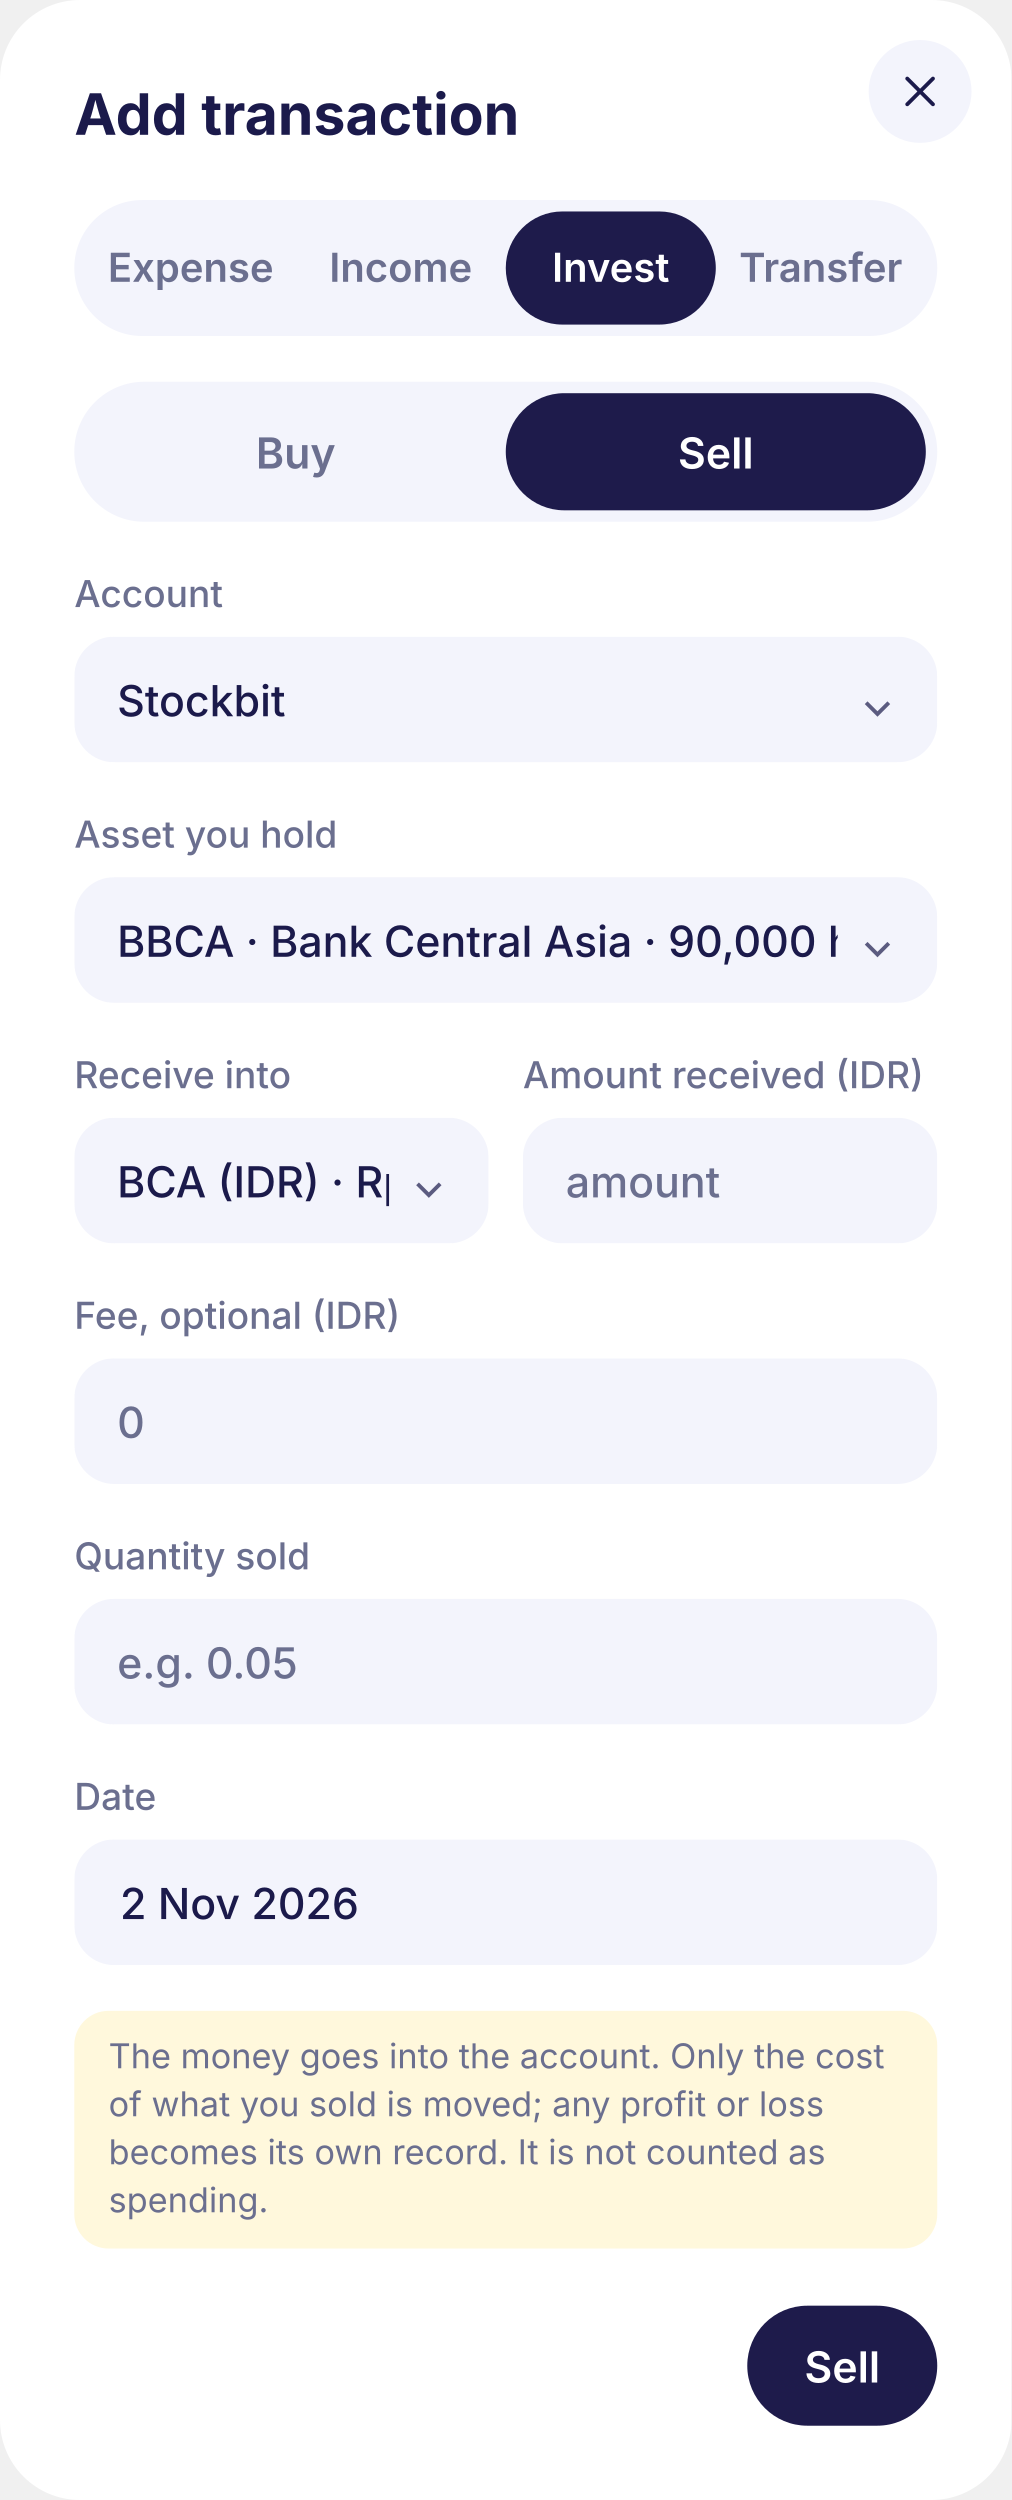
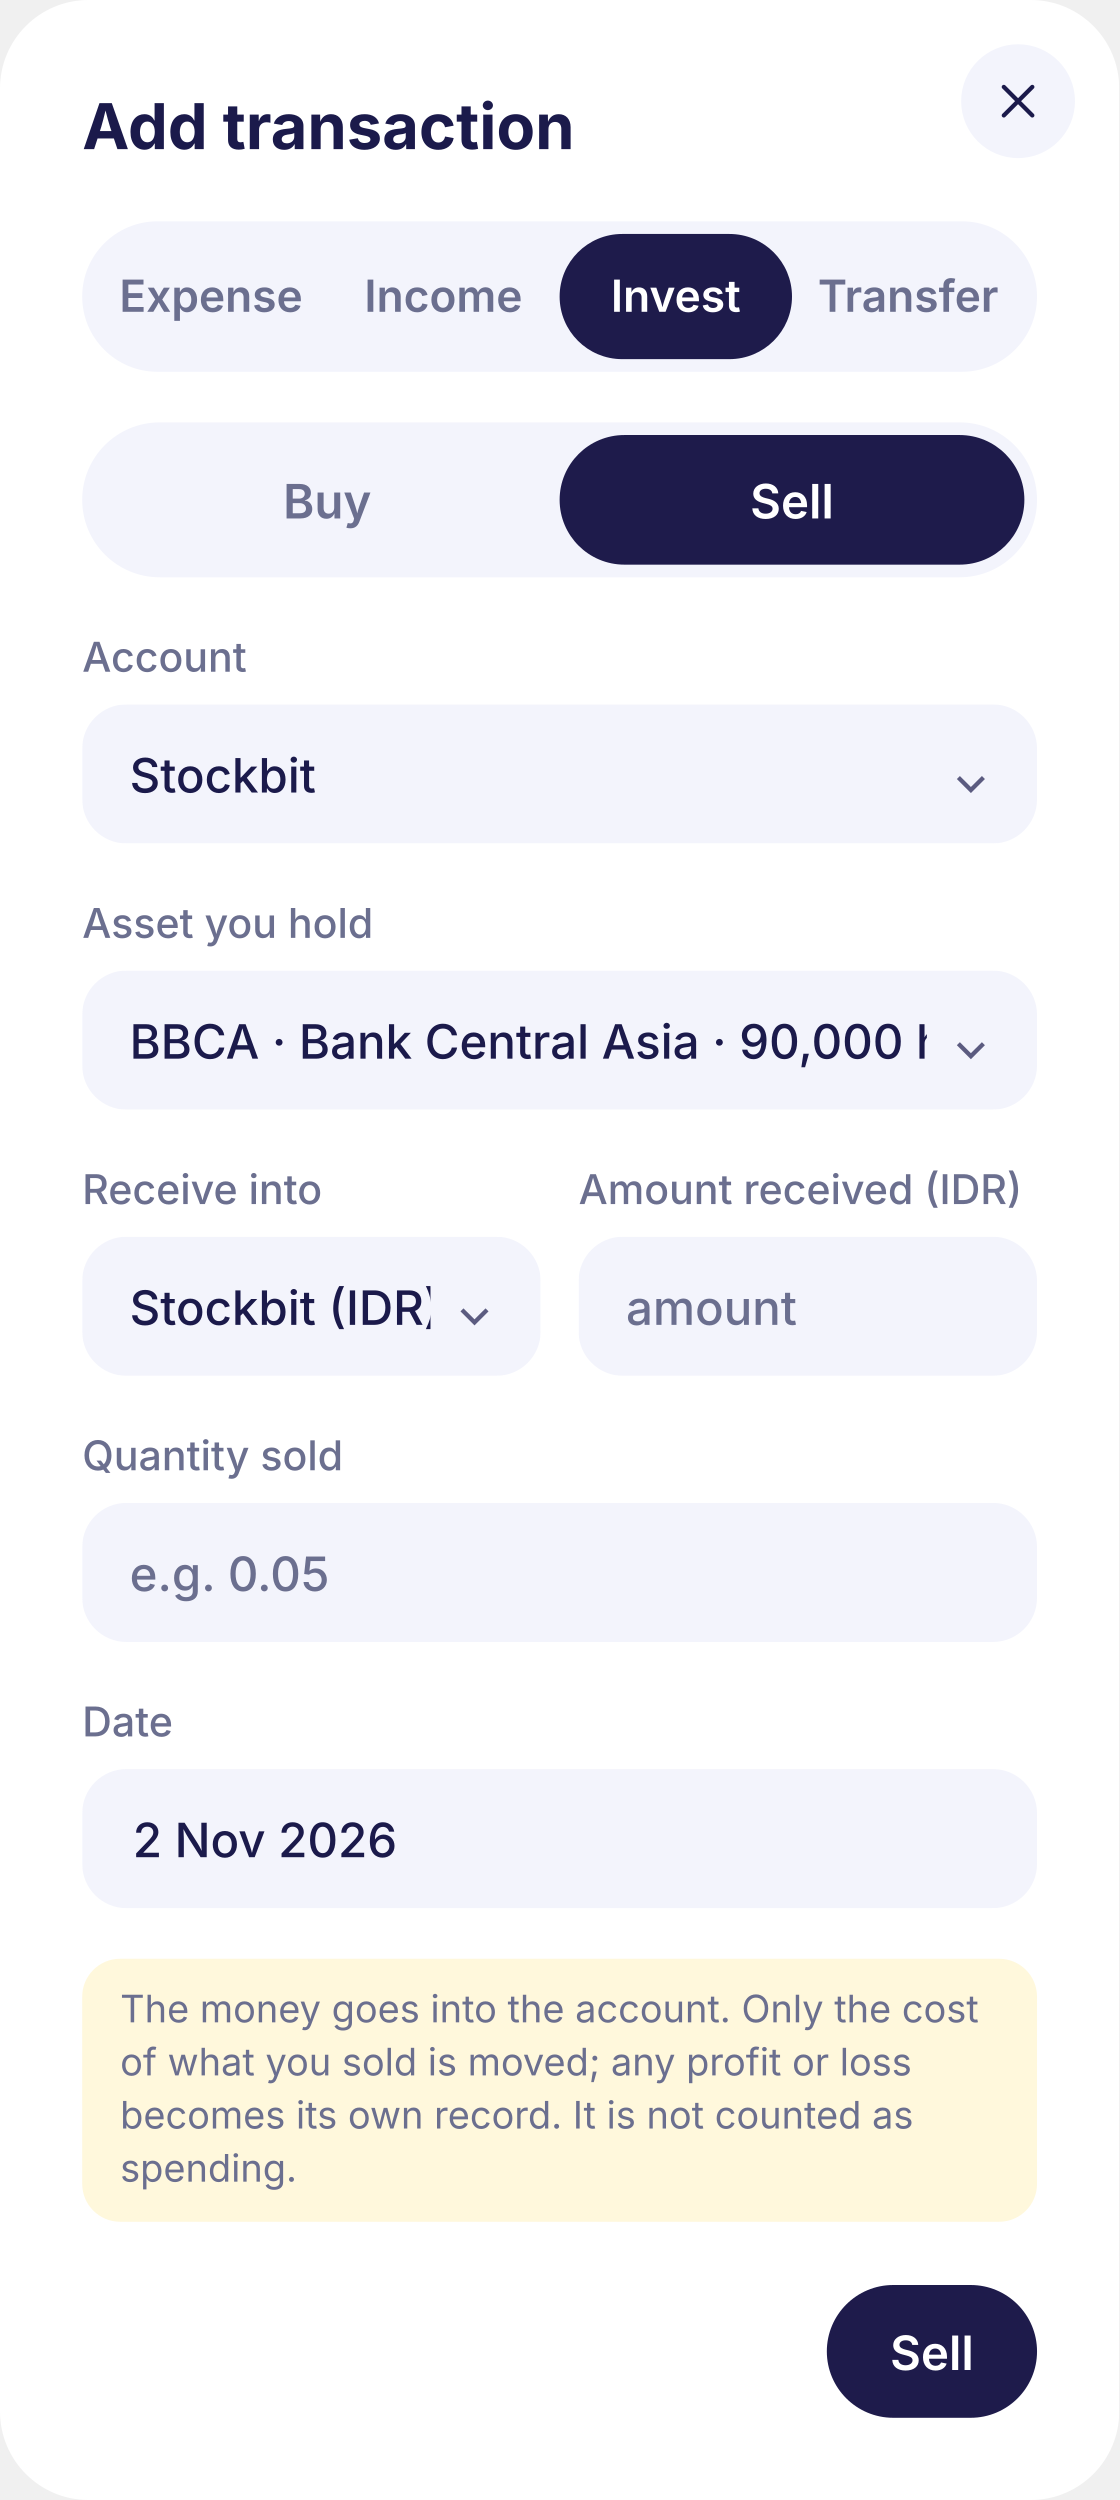
- <svg xmlns="http://www.w3.org/2000/svg" data-stacking-context="true" aria-owns="dlg" width="354" height="874.906" viewBox="18 70.047 354 874.906">
+ <svg xmlns="http://www.w3.org/2000/svg" data-stacking-context="true" aria-owns="dlg" width="354" height="790.719" viewBox="18 70.141 354 790.719">
  <style />
  <g data-stacking-layer="rootBackgroundAndBorders" />
  <g data-stacking-layer="childStackingContextsWithNegativeStackLevels" />
  <g data-stacking-layer="inFlowNonInlineNonPositionedDescendants" />
  <g data-stacking-layer="nonPositionedFloats" />
  <g data-stacking-layer="inFlowInlineLevelNonPositionedDescendants" />
  <g data-stacking-layer="childStackingContextsWithStackLevelZeroAndPositionedDescendantsWithStackLevelZero" />
  <g data-stacking-layer="childStackingContextsWithPositiveStackLevels" />
  <g data-tag="dialog" id="dlg" data-z-index="auto" data-stacking-context="true" role="dialog" mask="url(#mask-for-dlg1)" aria-owns="dlg1">
    <g data-stacking-layer="rootBackgroundAndBorders">
-       <rect width="354" height="874.906" x="18" y="70.047" fill="rgb(255, 255, 255)" rx="28" ry="28" />
+       <rect width="354" height="790.719" x="18" y="70.141" fill="rgb(255, 255, 255)" rx="28" ry="28" />
    </g>
    <mask id="mask-for-dlg1">
-       <rect width="354" height="874.906" x="18" y="70.047" fill="#ffffff" />
+       <rect width="354" height="790.719" x="18" y="70.141" fill="#ffffff" />
    </mask>
    <g data-tag="div" id="dlg1" class="dlg" data-z-index="auto" data-stacking-context="true" tabindex="-1" aria-owns="dlg-x1 h21 form1">
      <g data-stacking-layer="childStackingContextsWithPositiveStackLevels">
        <g data-tag="button" id="dlg-x1" class="dlg-x" data-z-index="2" data-stacking-context="true" role="button" aria-labelledby="" aria-label="Close" aria-owns="svg1">
          <g data-stacking-layer="rootBackgroundAndBorders">
-             <rect width="36" height="36" x="322" y="84.047" fill="rgb(243, 244, 252)" rx="18" ry="18" />
+             <rect width="36" height="36" x="322" y="84.141" fill="rgb(243, 244, 252)" rx="18" ry="18" />
          </g>
          <g data-tag="svg" id="svg1" data-z-index="auto" data-stacking-context="true" aria-hidden="true" mask="url(#mask-for-svg11)">
            <g data-stacking-layer="rootBackgroundAndBorders" />
            <g data-stacking-layer="childStackingContextsWithNegativeStackLevels" />
            <g data-stacking-layer="inFlowNonInlineNonPositionedDescendants" />
            <g data-stacking-layer="nonPositionedFloats" />
            <g data-stacking-layer="inFlowInlineLevelNonPositionedDescendants" />
            <g data-stacking-layer="childStackingContextsWithStackLevelZeroAndPositionedDescendantsWithStackLevelZero" />
            <g data-stacking-layer="childStackingContextsWithPositiveStackLevels" />
            <mask id="mask-for-svg11">
-               <rect width="18" height="18" x="331" y="93.047" fill="#ffffff" />
-             </mask>
-             <g class="svg-content" data-view-box="0 0 24 24" data-width="" data-height="" transform="matrix(0.75 0 0 0.75 331 93.0469)">
+               <rect width="18" height="18" x="331" y="93.141" fill="#ffffff" />
+             </mask>
+             <g class="svg-content" data-view-box="0 0 24 24" data-width="" data-height="" transform="matrix(0.75 0 0 0.75 331 93.1406)">
              <path d="M6 6l12 12M18 6L6 18" color="rgb(27, 26, 75)" fill="none" stroke="rgb(27, 26, 75)" stroke-linecap="round" stroke-linejoin="round" stroke-width="1.8px" />
            </g>
          </g>
        </g>
      </g>
      <g data-tag="h2" id="h21" data-z-index="auto" data-stacking-context="true" role="heading" aria-level="2">
        <text color="rgb(27, 26, 75)" dominant-baseline="text-after-edge" font-family="Inter, ui-sans-serif, system-ui, -apple-system, &quot;Segoe UI&quot;, Roboto, sans-serif" font-size="20px" font-size-adjust="none" font-stretch="100%" font-style="normal" font-variant="normal" font-weight="700" direction="ltr" letter-spacing="normal" text-decoration="none" text-anchor="start" text-rendering="auto" unicode-bidi="isolate" word-spacing="0px" writing-mode="horizontal-tb" user-select="text" fill="rgb(27, 26, 75)">
-           <tspan xml:space="preserve" x="44" y="122.047" textLength="155.734" lengthAdjust="spacingAndGlyphs">Add transaction</tspan>
+           <tspan xml:space="preserve" x="44" y="122.141" textLength="155.734" lengthAdjust="spacingAndGlyphs">Add transaction</tspan>
        </text>
      </g>
      <g data-tag="form" id="form1" data-z-index="auto" data-stacking-context="true" role="form" aria-owns="seg1 seg2 field1 field2 two1 field5 field6 field7 hint1 actions1">
        <g data-tag="div" id="seg1" class="seg seg4" data-z-index="auto" data-stacking-context="true" aria-owns="label1 label3 label5 label7">
          <g data-stacking-layer="rootBackgroundAndBorders">
-             <rect width="302" height="47.594" x="44" y="140.047" fill="rgb(243, 244, 252)" rx="23.797" ry="23.797" />
+             <rect width="302" height="47.594" x="44" y="140.141" fill="rgb(243, 244, 252)" rx="23.797" ry="23.797" />
          </g>
          <g data-tag="label" id="label1" data-z-index="auto" data-stacking-context="true" aria-owns="input1">
            <g data-tag="input" id="input1" data-z-index="auto" data-stacking-context="true" role="radio" aria-labelledby="label2" />
            <text color="rgb(107, 111, 143)" dominant-baseline="text-after-edge" font-family="Inter, ui-sans-serif, system-ui, -apple-system, &quot;Segoe UI&quot;, Roboto, sans-serif" font-size="14px" font-size-adjust="none" font-stretch="100%" font-style="normal" font-variant="normal" font-weight="600" direction="ltr" letter-spacing="normal" text-decoration="none" text-anchor="start" text-rendering="auto" unicode-bidi="normal" word-spacing="0px" writing-mode="horizontal-tb" user-select="text" fill="rgb(107, 111, 143)">
-               <tspan xml:space="preserve" x="55.75" y="172.047" textLength="58" lengthAdjust="spacingAndGlyphs">Expense</tspan>
+               <tspan xml:space="preserve" x="55.75" y="172.141" textLength="58" lengthAdjust="spacingAndGlyphs">Expense</tspan>
            </text>
          </g>
          <g data-tag="label" id="label3" data-z-index="auto" data-stacking-context="true" aria-owns="input2">
            <g data-tag="input" id="input2" data-z-index="auto" data-stacking-context="true" role="radio" aria-labelledby="label4" />
            <text color="rgb(107, 111, 143)" dominant-baseline="text-after-edge" font-family="Inter, ui-sans-serif, system-ui, -apple-system, &quot;Segoe UI&quot;, Roboto, sans-serif" font-size="14px" font-size-adjust="none" font-stretch="100%" font-style="normal" font-variant="normal" font-weight="600" direction="ltr" letter-spacing="normal" text-decoration="none" text-anchor="start" text-rendering="auto" unicode-bidi="normal" word-spacing="0px" writing-mode="horizontal-tb" user-select="text" fill="rgb(107, 111, 143)">
-               <tspan xml:space="preserve" x="133.234" y="172.047" textLength="50.016" lengthAdjust="spacingAndGlyphs">Income</tspan>
+               <tspan xml:space="preserve" x="133.234" y="172.141" textLength="50.016" lengthAdjust="spacingAndGlyphs">Income</tspan>
            </text>
          </g>
          <g data-tag="label" id="label5" data-z-index="auto" data-stacking-context="true" aria-owns="input3">
            <g data-stacking-layer="rootBackgroundAndBorders">
-               <rect width="73.5" height="39.594" x="195" y="144.047" fill="rgb(30, 27, 75)" rx="19.797" ry="19.797" />
+               <rect width="73.5" height="39.594" x="195" y="144.141" fill="rgb(30, 27, 75)" rx="19.797" ry="19.797" />
            </g>
            <g data-tag="input" id="input3" data-z-index="auto" data-stacking-context="true" role="radio" aria-labelledby="label6" />
            <text color="rgb(255, 255, 255)" dominant-baseline="text-after-edge" font-family="Inter, ui-sans-serif, system-ui, -apple-system, &quot;Segoe UI&quot;, Roboto, sans-serif" font-size="14px" font-size-adjust="none" font-stretch="100%" font-style="normal" font-variant="normal" font-weight="600" direction="ltr" letter-spacing="normal" text-decoration="none" text-anchor="start" text-rendering="auto" unicode-bidi="normal" word-spacing="0px" writing-mode="horizontal-tb" user-select="text" fill="rgb(255, 255, 255)">
-               <tspan xml:space="preserve" x="211.203" y="172.047" textLength="41.078" lengthAdjust="spacingAndGlyphs">Invest</tspan>
+               <tspan xml:space="preserve" x="211.203" y="172.141" textLength="41.078" lengthAdjust="spacingAndGlyphs">Invest</tspan>
            </text>
          </g>
          <g data-tag="label" id="label7" data-z-index="auto" data-stacking-context="true" aria-owns="input4">
            <g data-tag="input" id="input4" data-z-index="auto" data-stacking-context="true" role="radio" aria-labelledby="label8" />
            <text color="rgb(107, 111, 143)" dominant-baseline="text-after-edge" font-family="Inter, ui-sans-serif, system-ui, -apple-system, &quot;Segoe UI&quot;, Roboto, sans-serif" font-size="14px" font-size-adjust="none" font-stretch="100%" font-style="normal" font-variant="normal" font-weight="600" direction="ltr" letter-spacing="normal" text-decoration="none" text-anchor="start" text-rendering="auto" unicode-bidi="normal" word-spacing="0px" writing-mode="horizontal-tb" user-select="text" fill="rgb(107, 111, 143)">
-               <tspan xml:space="preserve" x="276.688" y="172.047" textLength="57.125" lengthAdjust="spacingAndGlyphs">Transfer</tspan>
+               <tspan xml:space="preserve" x="276.688" y="172.141" textLength="57.125" lengthAdjust="spacingAndGlyphs">Transfer</tspan>
            </text>
          </g>
        </g>
        <g data-tag="div" id="seg2" class="seg" data-z-index="auto" data-stacking-context="true" aria-owns="label9 label11">
          <g data-stacking-layer="rootBackgroundAndBorders">
-             <rect width="302" height="49" x="44" y="203.641" fill="rgb(243, 244, 252)" rx="24.5" ry="24.5" />
+             <rect width="302" height="49" x="44" y="203.734" fill="rgb(243, 244, 252)" rx="24.5" ry="24.5" />
          </g>
          <g data-tag="label" id="label9" data-z-index="auto" data-stacking-context="true" aria-owns="input5">
            <g data-tag="input" id="input5" data-z-index="auto" data-stacking-context="true" role="radio" aria-labelledby="label10" />
            <text color="rgb(107, 111, 143)" dominant-baseline="text-after-edge" font-family="Inter, ui-sans-serif, system-ui, -apple-system, &quot;Segoe UI&quot;, Roboto, sans-serif" font-size="15px" font-size-adjust="none" font-stretch="100%" font-style="normal" font-variant="normal" font-weight="600" direction="ltr" letter-spacing="normal" text-decoration="none" text-anchor="start" text-rendering="auto" unicode-bidi="normal" word-spacing="0px" writing-mode="horizontal-tb" user-select="text" fill="rgb(107, 111, 143)">
-               <tspan xml:space="preserve" x="107.547" y="237.641" textLength="27.906" lengthAdjust="spacingAndGlyphs">Buy</tspan>
+               <tspan xml:space="preserve" x="107.547" y="237.734" textLength="27.906" lengthAdjust="spacingAndGlyphs">Buy</tspan>
            </text>
          </g>
          <g data-tag="label" id="label11" data-z-index="auto" data-stacking-context="true" aria-owns="input6">
            <g data-stacking-layer="rootBackgroundAndBorders">
-               <rect width="147" height="41" x="195" y="207.641" fill="rgb(30, 27, 75)" rx="20.5" ry="20.5" />
+               <rect width="147" height="41" x="195" y="207.734" fill="rgb(30, 27, 75)" rx="20.5" ry="20.5" />
            </g>
            <g data-tag="input" id="input6" data-z-index="auto" data-stacking-context="true" role="radio" aria-labelledby="label12" />
            <text color="rgb(255, 255, 255)" dominant-baseline="text-after-edge" font-family="Inter, ui-sans-serif, system-ui, -apple-system, &quot;Segoe UI&quot;, Roboto, sans-serif" font-size="15px" font-size-adjust="none" font-stretch="100%" font-style="normal" font-variant="normal" font-weight="600" direction="ltr" letter-spacing="normal" text-decoration="none" text-anchor="start" text-rendering="auto" unicode-bidi="normal" word-spacing="0px" writing-mode="horizontal-tb" user-select="text" fill="rgb(255, 255, 255)">
-               <tspan xml:space="preserve" x="255.25" y="237.641" textLength="26.484" lengthAdjust="spacingAndGlyphs">Sell</tspan>
+               <tspan xml:space="preserve" x="255.25" y="237.734" textLength="26.484" lengthAdjust="spacingAndGlyphs">Sell</tspan>
            </text>
          </g>
        </g>
        <g data-tag="label" id="field1" class="field" data-z-index="auto" data-stacking-context="true" aria-owns="div1 select1">
          <text color="rgb(107, 111, 143)" dominant-baseline="text-after-edge" font-family="Inter, ui-sans-serif, system-ui, -apple-system, &quot;Segoe UI&quot;, Roboto, sans-serif" font-size="13px" font-size-adjust="none" font-stretch="100%" font-style="normal" font-variant="normal" font-weight="500" direction="ltr" letter-spacing="normal" text-decoration="none" text-anchor="start" text-rendering="auto" unicode-bidi="normal" word-spacing="0px" writing-mode="horizontal-tb" user-select="text" fill="rgb(107, 111, 143)">
-             <tspan xml:space="preserve" x="44" y="285.641" textLength="52.047" lengthAdjust="spacingAndGlyphs">Account</tspan>
+             <tspan xml:space="preserve" x="44" y="285.734" textLength="52.047" lengthAdjust="spacingAndGlyphs">Account</tspan>
          </text>
          <g data-tag="div" id="div1" data-z-index="auto" data-stacking-context="true" mask="url(#mask-for-div11)" aria-owns="span1 span2">
            <g data-stacking-layer="rootBackgroundAndBorders">
-               <rect width="302" height="44" x="44" y="292.828" fill="rgb(243, 244, 252)" rx="14" ry="14" />
+               <rect width="302" height="44" x="44" y="292.922" fill="rgb(243, 244, 252)" rx="14" ry="14" />
            </g>
            <mask id="mask-for-div11">
-               <rect width="302" height="44" x="44" y="292.828" fill="#ffffff" />
+               <rect width="302" height="44" x="44" y="292.922" fill="#ffffff" />
            </mask>
            <g data-tag="span" id="span1" data-z-index="auto" data-stacking-context="true" mask="url(#mask-for-span11)">
              <mask id="mask-for-span11">
-                 <rect width="58.922" height="19" x="59" y="305.328" fill="#ffffff" />
+                 <rect width="58.922" height="19" x="59" y="305.422" fill="#ffffff" />
              </mask>
              <text color="rgb(27, 26, 75)" dominant-baseline="text-after-edge" font-family="Inter, ui-sans-serif, system-ui, -apple-system, &quot;Segoe UI&quot;, Roboto, sans-serif" font-size="15px" font-size-adjust="none" font-stretch="100%" font-style="normal" font-variant="normal" font-weight="500" direction="ltr" letter-spacing="normal" text-decoration="none" text-anchor="start" text-rendering="auto" unicode-bidi="normal" word-spacing="0px" writing-mode="horizontal-tb" user-select="auto" fill="rgb(27, 26, 75)">
-                 <tspan xml:space="preserve" x="59" y="324.328" textLength="58.922" lengthAdjust="spacingAndGlyphs">Stockbit</tspan>
+                 <tspan xml:space="preserve" x="59" y="324.422" textLength="58.922" lengthAdjust="spacingAndGlyphs">Stockbit</tspan>
              </text>
            </g>
            <g data-tag="span" id="span2" data-z-index="auto" data-stacking-context="true" opacity="0.7">
              <text color="rgb(27, 26, 75)" dominant-baseline="text-after-edge" font-family="Inter, ui-sans-serif, system-ui, -apple-system, &quot;Segoe UI&quot;, Roboto, sans-serif" font-size="15px" font-size-adjust="none" font-stretch="100%" font-style="normal" font-variant="normal" font-weight="500" direction="ltr" letter-spacing="normal" text-decoration="none" text-anchor="start" text-rendering="auto" unicode-bidi="normal" word-spacing="0px" writing-mode="horizontal-tb" user-select="auto" fill="rgb(27, 26, 75)">
-                 <tspan xml:space="preserve" x="319.156" y="324.328" textLength="11.844" lengthAdjust="spacingAndGlyphs">⌄</tspan>
+                 <tspan xml:space="preserve" x="319.156" y="324.422" textLength="11.844" lengthAdjust="spacingAndGlyphs">⌄</tspan>
              </text>
            </g>
          </g>
          <g data-tag="select" id="select1" data-z-index="auto" data-stacking-context="true" role="combobox" aria-labelledby="label13" mask="url(#mask-for-select11)" aria-owns="option1 option2">
            <mask id="mask-for-select11">
              <rect width="0" height="0" x="0" y="0" fill="#ffffff" />
            </mask>
            <g data-tag="option" id="option1" data-z-index="auto" data-stacking-context="true" role="option" />
            <g data-tag="option" id="option2" data-z-index="auto" data-stacking-context="true" role="option" />
          </g>
        </g>
        <g data-tag="label" id="field2" class="field" data-z-index="auto" data-stacking-context="true" aria-owns="div2 select2">
          <text color="rgb(107, 111, 143)" dominant-baseline="text-after-edge" font-family="Inter, ui-sans-serif, system-ui, -apple-system, &quot;Segoe UI&quot;, Roboto, sans-serif" font-size="13px" font-size-adjust="none" font-stretch="100%" font-style="normal" font-variant="normal" font-weight="500" direction="ltr" letter-spacing="normal" text-decoration="none" text-anchor="start" text-rendering="auto" unicode-bidi="normal" word-spacing="0px" writing-mode="horizontal-tb" user-select="text" fill="rgb(107, 111, 143)">
-             <tspan xml:space="preserve" x="44" y="369.828" textLength="92.062" lengthAdjust="spacingAndGlyphs">Asset you hold</tspan>
+             <tspan xml:space="preserve" x="44" y="369.922" textLength="92.062" lengthAdjust="spacingAndGlyphs">Asset you hold</tspan>
          </text>
          <g data-tag="div" id="div2" data-z-index="auto" data-stacking-context="true" mask="url(#mask-for-div21)" aria-owns="span3 span4">
            <g data-stacking-layer="rootBackgroundAndBorders">
-               <rect width="302" height="44" x="44" y="377.016" fill="rgb(243, 244, 252)" rx="14" ry="14" />
+               <rect width="302" height="44" x="44" y="377.109" fill="rgb(243, 244, 252)" rx="14" ry="14" />
            </g>
            <mask id="mask-for-div21">
-               <rect width="302" height="44" x="44" y="377.016" fill="#ffffff" />
+               <rect width="302" height="44" x="44" y="377.109" fill="#ffffff" />
            </mask>
            <g data-tag="span" id="span3" data-z-index="auto" data-stacking-context="true" mask="url(#mask-for-span31)">
              <mask id="mask-for-span31">
-                 <rect width="252.156" height="19" x="59" y="389.516" fill="#ffffff" />
+                 <rect width="252.156" height="19" x="59" y="389.609" fill="#ffffff" />
              </mask>
              <text color="rgb(27, 26, 75)" dominant-baseline="text-after-edge" font-family="Inter, ui-sans-serif, system-ui, -apple-system, &quot;Segoe UI&quot;, Roboto, sans-serif" font-size="15px" font-size-adjust="none" font-stretch="100%" font-style="normal" font-variant="normal" font-weight="500" direction="ltr" letter-spacing="normal" text-decoration="none" text-anchor="start" text-rendering="auto" unicode-bidi="normal" word-spacing="0px" writing-mode="horizontal-tb" user-select="auto" fill="rgb(27, 26, 75)">
-                 <tspan xml:space="preserve" x="59" y="408.516" textLength="279.609" lengthAdjust="spacingAndGlyphs">BBCA · Bank Central Asia · 90,000 held</tspan>
+                 <tspan xml:space="preserve" x="59" y="408.609" textLength="279.609" lengthAdjust="spacingAndGlyphs">BBCA · Bank Central Asia · 90,000 held</tspan>
              </text>
            </g>
            <g data-tag="span" id="span4" data-z-index="auto" data-stacking-context="true" opacity="0.7">
              <text color="rgb(27, 26, 75)" dominant-baseline="text-after-edge" font-family="Inter, ui-sans-serif, system-ui, -apple-system, &quot;Segoe UI&quot;, Roboto, sans-serif" font-size="15px" font-size-adjust="none" font-stretch="100%" font-style="normal" font-variant="normal" font-weight="500" direction="ltr" letter-spacing="normal" text-decoration="none" text-anchor="start" text-rendering="auto" unicode-bidi="normal" word-spacing="0px" writing-mode="horizontal-tb" user-select="auto" fill="rgb(27, 26, 75)">
-                 <tspan xml:space="preserve" x="319.156" y="408.516" textLength="11.844" lengthAdjust="spacingAndGlyphs">⌄</tspan>
+                 <tspan xml:space="preserve" x="319.156" y="408.609" textLength="11.844" lengthAdjust="spacingAndGlyphs">⌄</tspan>
              </text>
            </g>
          </g>
          <g data-tag="select" id="select2" data-z-index="auto" data-stacking-context="true" role="combobox" aria-labelledby="label14" mask="url(#mask-for-select21)" aria-owns="option3 option4 option5 option6">
            <mask id="mask-for-select21">
              <rect width="0" height="0" x="0" y="0" fill="#ffffff" />
            </mask>
            <g data-tag="option" id="option3" data-z-index="auto" data-stacking-context="true" role="option" />
            <g data-tag="option" id="option4" data-z-index="auto" data-stacking-context="true" role="option" />
            <g data-tag="option" id="option5" data-z-index="auto" data-stacking-context="true" role="option" />
            <g data-tag="option" id="option6" data-z-index="auto" data-stacking-context="true" role="option" />
          </g>
        </g>
        <g data-tag="div" id="two1" class="two" data-z-index="auto" data-stacking-context="true" aria-owns="field3 field4">
          <g data-tag="label" id="field3" class="field" data-z-index="auto" data-stacking-context="true" aria-owns="div3 select3">
            <text color="rgb(107, 111, 143)" dominant-baseline="text-after-edge" font-family="Inter, ui-sans-serif, system-ui, -apple-system, &quot;Segoe UI&quot;, Roboto, sans-serif" font-size="13px" font-size-adjust="none" font-stretch="100%" font-style="normal" font-variant="normal" font-weight="500" direction="ltr" letter-spacing="normal" text-decoration="none" text-anchor="start" text-rendering="auto" unicode-bidi="normal" word-spacing="0px" writing-mode="horizontal-tb" user-select="text" fill="rgb(107, 111, 143)">
-               <tspan xml:space="preserve" x="44" y="454.016" textLength="75.875" lengthAdjust="spacingAndGlyphs">Receive into</tspan>
+               <tspan xml:space="preserve" x="44" y="454.109" textLength="75.875" lengthAdjust="spacingAndGlyphs">Receive into</tspan>
            </text>
            <g data-tag="div" id="div3" data-z-index="auto" data-stacking-context="true" mask="url(#mask-for-div31)" aria-owns="span5 span6">
              <g data-stacking-layer="rootBackgroundAndBorders">
-                 <rect width="145" height="44" x="44" y="461.203" fill="rgb(243, 244, 252)" rx="14" ry="14" />
+                 <rect width="145" height="44" x="44" y="461.297" fill="rgb(243, 244, 252)" rx="14" ry="14" />
              </g>
              <mask id="mask-for-div31">
-                 <rect width="145" height="44" x="44" y="461.203" fill="#ffffff" />
+                 <rect width="145" height="44" x="44" y="461.297" fill="#ffffff" />
              </mask>
              <g data-tag="span" id="span5" data-z-index="auto" data-stacking-context="true" mask="url(#mask-for-span51)">
                <mask id="mask-for-span51">
-                   <rect width="95.156" height="19" x="59" y="473.703" fill="#ffffff" />
+                   <rect width="95.156" height="19" x="59" y="473.797" fill="#ffffff" />
                </mask>
                <text color="rgb(27, 26, 75)" dominant-baseline="text-after-edge" font-family="Inter, ui-sans-serif, system-ui, -apple-system, &quot;Segoe UI&quot;, Roboto, sans-serif" font-size="15px" font-size-adjust="none" font-stretch="100%" font-style="normal" font-variant="normal" font-weight="500" direction="ltr" letter-spacing="normal" text-decoration="none" text-anchor="start" text-rendering="auto" unicode-bidi="normal" word-spacing="0px" writing-mode="horizontal-tb" user-select="auto" fill="rgb(27, 26, 75)">
-                   <tspan xml:space="preserve" x="59" y="492.703" textLength="199.156" lengthAdjust="spacingAndGlyphs">BCA (IDR) · Rp 742.000.000</tspan>
+                   <tspan xml:space="preserve" x="59" y="492.797" textLength="201.922" lengthAdjust="spacingAndGlyphs">Stockbit (IDR) · 150.000.000</tspan>
                </text>
              </g>
              <g data-tag="span" id="span6" data-z-index="auto" data-stacking-context="true" opacity="0.7">
                <text color="rgb(27, 26, 75)" dominant-baseline="text-after-edge" font-family="Inter, ui-sans-serif, system-ui, -apple-system, &quot;Segoe UI&quot;, Roboto, sans-serif" font-size="15px" font-size-adjust="none" font-stretch="100%" font-style="normal" font-variant="normal" font-weight="500" direction="ltr" letter-spacing="normal" text-decoration="none" text-anchor="start" text-rendering="auto" unicode-bidi="normal" word-spacing="0px" writing-mode="horizontal-tb" user-select="auto" fill="rgb(27, 26, 75)">
-                   <tspan xml:space="preserve" x="162.156" y="492.703" textLength="11.844" lengthAdjust="spacingAndGlyphs">⌄</tspan>
+                   <tspan xml:space="preserve" x="162.156" y="492.797" textLength="11.844" lengthAdjust="spacingAndGlyphs">⌄</tspan>
                </text>
              </g>
            </g>
-             <g data-tag="select" id="select3" data-z-index="auto" data-stacking-context="true" role="combobox" aria-labelledby="label15" mask="url(#mask-for-select31)" aria-owns="optgroup1 optgroup2 optgroup3">
+             <g data-tag="select" id="select3" data-z-index="auto" data-stacking-context="true" role="combobox" aria-labelledby="label15" mask="url(#mask-for-select31)" aria-owns="optgroup1 optgroup2">
              <mask id="mask-for-select31">
                <rect width="0" height="0" x="0" y="0" fill="#ffffff" />
              </mask>
-               <g data-tag="optgroup" id="optgroup1" data-z-index="auto" data-stacking-context="true" aria-owns="option7 option8 option9 option10 option11 option12 option13">
+               <g data-tag="optgroup" id="optgroup1" data-z-index="auto" data-stacking-context="true" aria-owns="option7">
                <g data-tag="option" id="option7" data-z-index="auto" data-stacking-context="true" role="option" />
+               </g>
+               <g data-tag="optgroup" id="optgroup2" data-z-index="auto" data-stacking-context="true" aria-owns="option8 option9">
                <g data-tag="option" id="option8" data-z-index="auto" data-stacking-context="true" role="option" />
                <g data-tag="option" id="option9" data-z-index="auto" data-stacking-context="true" role="option" />
-                 <g data-tag="option" id="option10" data-z-index="auto" data-stacking-context="true" role="option" />
-                 <g data-tag="option" id="option11" data-z-index="auto" data-stacking-context="true" role="option" />
-                 <g data-tag="option" id="option12" data-z-index="auto" data-stacking-context="true" role="option" />
-                 <g data-tag="option" id="option13" data-z-index="auto" data-stacking-context="true" role="option" />
-               </g>
-               <g data-tag="optgroup" id="optgroup2" data-z-index="auto" data-stacking-context="true" aria-owns="option14">
-                 <g data-tag="option" id="option14" data-z-index="auto" data-stacking-context="true" role="option" />
-               </g>
-               <g data-tag="optgroup" id="optgroup3" data-z-index="auto" data-stacking-context="true" aria-owns="option15 option16 option17">
-                 <g data-tag="option" id="option15" data-z-index="auto" data-stacking-context="true" role="option" />
-                 <g data-tag="option" id="option16" data-z-index="auto" data-stacking-context="true" role="option" />
-                 <g data-tag="option" id="option17" data-z-index="auto" data-stacking-context="true" role="option" />
              </g>
            </g>
          </g>
          <g data-tag="label" id="field4" class="field" data-z-index="auto" data-stacking-context="true" aria-owns="span7 div4 input7">
            <g data-tag="span" id="span7" data-z-index="auto" data-stacking-context="true">
              <text color="rgb(107, 111, 143)" dominant-baseline="text-after-edge" font-family="Inter, ui-sans-serif, system-ui, -apple-system, &quot;Segoe UI&quot;, Roboto, sans-serif" font-size="13px" font-size-adjust="none" font-stretch="100%" font-style="normal" font-variant="normal" font-weight="500" direction="ltr" letter-spacing="normal" text-decoration="none" text-anchor="start" text-rendering="auto" unicode-bidi="normal" word-spacing="0px" writing-mode="horizontal-tb" user-select="text" fill="rgb(107, 111, 143)">
-                 <tspan xml:space="preserve" x="201" y="454.016" textLength="140.281" lengthAdjust="spacingAndGlyphs">Amount received (IDR)</tspan>
+                 <tspan xml:space="preserve" x="201" y="454.109" textLength="140.281" lengthAdjust="spacingAndGlyphs">Amount received (IDR)</tspan>
              </text>
            </g>
            <g data-tag="div" id="div4" data-z-index="auto" data-stacking-context="true" mask="url(#mask-for-div41)" aria-owns="span8">
              <g data-stacking-layer="rootBackgroundAndBorders">
-                 <rect width="145" height="44" x="201" y="461.203" fill="rgb(243, 244, 252)" rx="14" ry="14" />
+                 <rect width="145" height="44" x="201" y="461.297" fill="rgb(243, 244, 252)" rx="14" ry="14" />
              </g>
              <mask id="mask-for-div41">
-                 <rect width="145" height="44" x="201" y="461.203" fill="#ffffff" />
+                 <rect width="145" height="44" x="201" y="461.297" fill="#ffffff" />
              </mask>
              <g data-tag="span" id="span8" data-z-index="auto" data-stacking-context="true" mask="url(#mask-for-span81)">
                <mask id="mask-for-span81">
-                   <rect width="54.062" height="21" x="216" y="472.703" fill="#ffffff" />
+                   <rect width="54.062" height="21" x="216" y="472.797" fill="#ffffff" />
                </mask>
                <text color="rgb(107, 111, 143)" dominant-baseline="text-after-edge" font-family="Inter, ui-sans-serif, system-ui, -apple-system, &quot;Segoe UI&quot;, Roboto, sans-serif" font-size="15px" font-size-adjust="none" font-stretch="100%" font-style="normal" font-variant="normal" font-weight="500" direction="ltr" letter-spacing="normal" text-decoration="none" text-anchor="start" text-rendering="auto" unicode-bidi="normal" word-spacing="0px" writing-mode="horizontal-tb" user-select="text" fill="rgb(107, 111, 143)">
-                   <tspan xml:space="preserve" x="216" y="492.703" textLength="54.062" lengthAdjust="spacingAndGlyphs">amount</tspan>
+                   <tspan xml:space="preserve" x="216" y="492.797" textLength="54.062" lengthAdjust="spacingAndGlyphs">amount</tspan>
                </text>
              </g>
            </g>
            <g data-tag="input" id="input7" data-z-index="auto" data-stacking-context="true" role="spinbutton" aria-placeholder="amount" aria-labelledby="label16" mask="url(#mask-for-input71)">
              <mask id="mask-for-input71">
                <rect width="0" height="0" x="0" y="0" fill="#ffffff" />
              </mask>
            </g>
          </g>
        </g>
-         <g data-tag="label" id="field5" class="field" data-z-index="auto" data-stacking-context="true" aria-owns="span9 div5 input8">
-           <g data-tag="span" id="span9" data-z-index="auto" data-stacking-context="true">
-             <text color="rgb(107, 111, 143)" dominant-baseline="text-after-edge" font-family="Inter, ui-sans-serif, system-ui, -apple-system, &quot;Segoe UI&quot;, Roboto, sans-serif" font-size="13px" font-size-adjust="none" font-stretch="100%" font-style="normal" font-variant="normal" font-weight="500" direction="ltr" letter-spacing="normal" text-decoration="none" text-anchor="start" text-rendering="auto" unicode-bidi="normal" word-spacing="0px" writing-mode="horizontal-tb" user-select="text" fill="rgb(107, 111, 143)">
-               <tspan xml:space="preserve" x="44" y="538.203" textLength="114.062" lengthAdjust="spacingAndGlyphs">Fee, optional (IDR)</tspan>
-             </text>
-           </g>
-           <g data-tag="div" id="div5" data-z-index="auto" data-stacking-context="true" mask="url(#mask-for-div51)" aria-owns="span10">
-             <g data-stacking-layer="rootBackgroundAndBorders">
-               <rect width="302" height="44" x="44" y="545.391" fill="rgb(243, 244, 252)" rx="14" ry="14" />
-             </g>
-             <mask id="mask-for-div51">
-               <rect width="302" height="44" x="44" y="545.391" fill="#ffffff" />
-             </mask>
-             <g data-tag="span" id="span10" data-z-index="auto" data-stacking-context="true" mask="url(#mask-for-span101)">
-               <mask id="mask-for-span101">
-                 <rect width="9.688" height="21" x="59" y="556.891" fill="#ffffff" />
-               </mask>
-               <text color="rgb(107, 111, 143)" dominant-baseline="text-after-edge" font-family="Inter, ui-sans-serif, system-ui, -apple-system, &quot;Segoe UI&quot;, Roboto, sans-serif" font-size="15px" font-size-adjust="none" font-stretch="100%" font-style="normal" font-variant="normal" font-weight="500" direction="ltr" letter-spacing="normal" text-decoration="none" text-anchor="start" text-rendering="auto" unicode-bidi="normal" word-spacing="0px" writing-mode="horizontal-tb" user-select="text" fill="rgb(107, 111, 143)">
-                 <tspan xml:space="preserve" x="59" y="576.891" textLength="9.688" lengthAdjust="spacingAndGlyphs">0</tspan>
-               </text>
-             </g>
-           </g>
+         <g data-tag="label" id="field5" class="field" data-z-index="auto" data-stacking-context="true" aria-owns="span9 input8">
+           <g data-tag="span" id="span9" data-z-index="auto" data-stacking-context="true" />
          <g data-tag="input" id="input8" data-z-index="auto" data-stacking-context="true" role="spinbutton" aria-placeholder="0" aria-labelledby="label17" mask="url(#mask-for-input81)">
            <mask id="mask-for-input81">
              <rect width="0" height="0" x="0" y="0" fill="#ffffff" />
            </mask>
          </g>
        </g>
-         <g data-tag="label" id="field6" class="field" data-z-index="auto" data-stacking-context="true" aria-owns="div6 input9">
+         <g data-tag="label" id="field6" class="field" data-z-index="auto" data-stacking-context="true" aria-owns="div5 input9">
          <text color="rgb(107, 111, 143)" dominant-baseline="text-after-edge" font-family="Inter, ui-sans-serif, system-ui, -apple-system, &quot;Segoe UI&quot;, Roboto, sans-serif" font-size="13px" font-size-adjust="none" font-stretch="100%" font-style="normal" font-variant="normal" font-weight="500" direction="ltr" letter-spacing="normal" text-decoration="none" text-anchor="start" text-rendering="auto" unicode-bidi="normal" word-spacing="0px" writing-mode="horizontal-tb" user-select="text" fill="rgb(107, 111, 143)">
-             <tspan xml:space="preserve" x="44" y="622.391" textLength="82.516" lengthAdjust="spacingAndGlyphs">Quantity sold</tspan>
-           </text>
-           <g data-tag="div" id="div6" data-z-index="auto" data-stacking-context="true" mask="url(#mask-for-div61)" aria-owns="span11">
-             <g data-stacking-layer="rootBackgroundAndBorders">
-               <rect width="302" height="44" x="44" y="629.578" fill="rgb(243, 244, 252)" rx="14" ry="14" />
-             </g>
-             <mask id="mask-for-div61">
-               <rect width="302" height="44" x="44" y="629.578" fill="#ffffff" />
-             </mask>
-             <g data-tag="span" id="span11" data-z-index="auto" data-stacking-context="true" mask="url(#mask-for-span111)">
-               <mask id="mask-for-span111">
-                 <rect width="63.438" height="21" x="59" y="641.078" fill="#ffffff" />
+             <tspan xml:space="preserve" x="44" y="538.297" textLength="82.516" lengthAdjust="spacingAndGlyphs">Quantity sold</tspan>
+           </text>
+           <g data-tag="div" id="div5" data-z-index="auto" data-stacking-context="true" mask="url(#mask-for-div51)" aria-owns="span10">
+             <g data-stacking-layer="rootBackgroundAndBorders">
+               <rect width="302" height="44" x="44" y="545.484" fill="rgb(243, 244, 252)" rx="14" ry="14" />
+             </g>
+             <mask id="mask-for-div51">
+               <rect width="302" height="44" x="44" y="545.484" fill="#ffffff" />
+             </mask>
+             <g data-tag="span" id="span10" data-z-index="auto" data-stacking-context="true" mask="url(#mask-for-span101)">
+               <mask id="mask-for-span101">
+                 <rect width="63.438" height="21" x="59" y="556.984" fill="#ffffff" />
              </mask>
              <text color="rgb(107, 111, 143)" dominant-baseline="text-after-edge" font-family="Inter, ui-sans-serif, system-ui, -apple-system, &quot;Segoe UI&quot;, Roboto, sans-serif" font-size="15px" font-size-adjust="none" font-stretch="100%" font-style="normal" font-variant="normal" font-weight="500" direction="ltr" letter-spacing="normal" text-decoration="none" text-anchor="start" text-rendering="auto" unicode-bidi="normal" word-spacing="0px" writing-mode="horizontal-tb" user-select="text" fill="rgb(107, 111, 143)">
-                 <tspan xml:space="preserve" x="59" y="661.078" textLength="63.438" lengthAdjust="spacingAndGlyphs">e.g. 0.05</tspan>
+                 <tspan xml:space="preserve" x="59" y="576.984" textLength="63.438" lengthAdjust="spacingAndGlyphs">e.g. 0.05</tspan>
              </text>
            </g>
          </g>
          <g data-tag="input" id="input9" data-z-index="auto" data-stacking-context="true" role="spinbutton" aria-placeholder="e.g. 0.05" aria-labelledby="label18" mask="url(#mask-for-input91)">
            <mask id="mask-for-input91">
              <rect width="0" height="0" x="0" y="0" fill="#ffffff" />
            </mask>
          </g>
        </g>
        <g data-tag="label" id="field7" class="field" data-z-index="auto" data-stacking-context="true" aria-owns="dp-wrap1">
          <text color="rgb(107, 111, 143)" dominant-baseline="text-after-edge" font-family="Inter, ui-sans-serif, system-ui, -apple-system, &quot;Segoe UI&quot;, Roboto, sans-serif" font-size="13px" font-size-adjust="none" font-stretch="100%" font-style="normal" font-variant="normal" font-weight="500" direction="ltr" letter-spacing="normal" text-decoration="none" text-anchor="start" text-rendering="auto" unicode-bidi="normal" word-spacing="0px" writing-mode="horizontal-tb" user-select="text" fill="rgb(107, 111, 143)">
-             <tspan xml:space="preserve" x="44" y="706.578" textLength="28.703" lengthAdjust="spacingAndGlyphs">Date</tspan>
-           </text>
-           <g data-tag="span" id="dp-wrap1" class="dp-wrap" data-z-index="auto" data-stacking-context="true" aria-owns="div7 dp-on1 dp-text1">
-             <g data-tag="div" id="div7" data-z-index="auto" data-stacking-context="true" mask="url(#mask-for-div71)" aria-owns="span12 span13">
+             <tspan xml:space="preserve" x="44" y="622.484" textLength="28.703" lengthAdjust="spacingAndGlyphs">Date</tspan>
+           </text>
+           <g data-tag="span" id="dp-wrap1" class="dp-wrap" data-z-index="auto" data-stacking-context="true" aria-owns="div6 dp-on1 dp-text1">
+             <g data-tag="div" id="div6" data-z-index="auto" data-stacking-context="true" mask="url(#mask-for-div61)" aria-owns="span11 span12">
              <g data-stacking-layer="rootBackgroundAndBorders">
-                 <rect width="302" height="44" x="44" y="713.766" fill="rgb(243, 244, 252)" rx="14" ry="14" />
-               </g>
-               <mask id="mask-for-div71">
-                 <rect width="302" height="44" x="44" y="713.766" fill="#ffffff" />
-               </mask>
-               <g data-tag="span" id="span12" data-z-index="auto" data-stacking-context="true" mask="url(#mask-for-span121)">
-                 <mask id="mask-for-span121">
-                   <rect width="83.609" height="42" x="59" y="714.766" fill="#ffffff" />
+                 <rect width="302" height="44" x="44" y="629.672" fill="rgb(243, 244, 252)" rx="14" ry="14" />
+               </g>
+               <mask id="mask-for-div61">
+                 <rect width="302" height="44" x="44" y="629.672" fill="#ffffff" />
+               </mask>
+               <g data-tag="span" id="span11" data-z-index="auto" data-stacking-context="true" mask="url(#mask-for-span111)">
+                 <mask id="mask-for-span111">
+                   <rect width="83.609" height="42" x="59" y="630.672" fill="#ffffff" />
                </mask>
                <text color="rgba(0, 0, 0, 0)" dominant-baseline="text-after-edge" font-family="Inter, ui-sans-serif, system-ui, -apple-system, &quot;Segoe UI&quot;, Roboto, sans-serif" font-size="15px" font-size-adjust="none" font-stretch="100%" font-style="normal" font-variant="normal" font-weight="500" direction="ltr" letter-spacing="normal" text-decoration="none" text-anchor="start" text-rendering="auto" unicode-bidi="normal" word-spacing="0px" writing-mode="horizontal-tb" user-select="text" fill="rgba(0, 0, 0, 0)">
-                   <tspan xml:space="preserve" x="59" y="744.766" textLength="83.609" lengthAdjust="spacingAndGlyphs">2 Nov 2026</tspan>
+                   <tspan xml:space="preserve" x="59" y="660.672" textLength="83.609" lengthAdjust="spacingAndGlyphs">2 Nov 2026</tspan>
                </text>
              </g>
-               <g data-tag="span" id="span13" data-z-index="auto" data-stacking-context="true" />
+               <g data-tag="span" id="span12" data-z-index="auto" data-stacking-context="true" />
            </g>
            <g data-tag="input" id="dp-on1" class="dp-on" data-z-index="auto" data-stacking-context="true" aria-labelledby="label19" mask="url(#mask-for-dp-on11)">
              <mask id="mask-for-dp-on11">
                <rect width="0" height="0" x="0" y="0" fill="#ffffff" />
              </mask>
            </g>
            <g data-tag="span" id="dp-text1" class="dp-text" data-z-index="auto" data-stacking-context="true" aria-hidden="true" mask="url(#mask-for-dp-text11)">
              <mask id="mask-for-dp-text11">
-                 <rect width="302" height="44" x="44" y="713.766" fill="#ffffff" />
+                 <rect width="302" height="44" x="44" y="629.672" fill="#ffffff" />
              </mask>
              <text color="rgb(27, 26, 75)" dominant-baseline="text-after-edge" font-family="Inter, ui-sans-serif, system-ui, -apple-system, &quot;Segoe UI&quot;, Roboto, sans-serif" font-size="15px" font-size-adjust="none" font-stretch="100%" font-style="normal" font-variant="normal" font-weight="500" direction="ltr" letter-spacing="normal" text-decoration="none" text-anchor="start" text-rendering="auto" unicode-bidi="normal" word-spacing="0px" writing-mode="horizontal-tb" user-select="text" fill="rgb(27, 26, 75)">
-                 <tspan xml:space="preserve" x="60" y="745.266" textLength="83.609" lengthAdjust="spacingAndGlyphs">2 Nov 2026</tspan>
+                 <tspan xml:space="preserve" x="60" y="661.172" textLength="83.609" lengthAdjust="spacingAndGlyphs">2 Nov 2026</tspan>
              </text>
            </g>
          </g>
        </g>
        <g data-tag="p" id="hint1" class="hint" data-z-index="auto" data-stacking-context="true">
          <g data-stacking-layer="rootBackgroundAndBorders">
-             <rect width="302" height="83.188" x="44" y="773.766" fill="rgb(255, 248, 220)" rx="12" ry="12" />
+             <rect width="302" height="83.188" x="44" y="689.672" fill="rgb(255, 248, 220)" rx="12" ry="12" />
          </g>
          <text color="rgb(107, 111, 143)" dominant-baseline="text-after-edge" font-family="Inter, ui-sans-serif, system-ui, -apple-system, &quot;Segoe UI&quot;, Roboto, sans-serif" font-size="12px" font-size-adjust="none" font-stretch="100%" font-style="normal" font-variant="normal" font-weight="400" direction="ltr" letter-spacing="normal" text-decoration="none" text-anchor="start" text-rendering="auto" unicode-bidi="isolate" word-spacing="0px" writing-mode="horizontal-tb" user-select="text" fill="rgb(107, 111, 143)">
-             <tspan xml:space="preserve" x="56" y="796.766" textLength="271.562" lengthAdjust="spacingAndGlyphs">The money goes into the account. Only the cost </tspan>
-             <tspan xml:space="preserve" x="56" y="813.562" textLength="250.391" lengthAdjust="spacingAndGlyphs">of what you sold is moved; any profit or loss </tspan>
-             <tspan xml:space="preserve" x="56" y="830.359" textLength="250.906" lengthAdjust="spacingAndGlyphs">becomes its own record. It is not counted as </tspan>
-             <tspan xml:space="preserve" x="56" y="847.156" textLength="55.938" lengthAdjust="spacingAndGlyphs">spending.</tspan>
+             <tspan xml:space="preserve" x="56" y="712.672" textLength="271.562" lengthAdjust="spacingAndGlyphs">The money goes into the account. Only the cost </tspan>
+             <tspan xml:space="preserve" x="56" y="729.469" textLength="250.391" lengthAdjust="spacingAndGlyphs">of what you sold is moved; any profit or loss </tspan>
+             <tspan xml:space="preserve" x="56" y="746.266" textLength="250.906" lengthAdjust="spacingAndGlyphs">becomes its own record. It is not counted as </tspan>
+             <tspan xml:space="preserve" x="56" y="763.062" textLength="55.938" lengthAdjust="spacingAndGlyphs">spending.</tspan>
          </text>
        </g>
        <g data-tag="div" id="actions1" class="actions" data-z-index="auto" data-stacking-context="true" aria-owns="btn1">
          <g data-tag="button" id="btn1" class="btn" data-z-index="auto" data-stacking-context="true" role="button" aria-labelledby="">
            <g data-stacking-layer="rootBackgroundAndBorders">
-               <rect width="66.484" height="42" x="279.516" y="876.953" fill="rgb(30, 27, 75)" rx="21" ry="21" />
+               <rect width="66.484" height="42" x="279.516" y="792.859" fill="rgb(30, 27, 75)" rx="21" ry="21" />
            </g>
            <text color="rgb(255, 255, 255)" dominant-baseline="text-after-edge" font-family="Inter, ui-sans-serif, system-ui, -apple-system, &quot;Segoe UI&quot;, Roboto, sans-serif" font-size="15px" font-size-adjust="none" font-stretch="100%" font-style="normal" font-variant="normal" font-weight="600" direction="ltr" letter-spacing="normal" text-decoration="none" text-anchor="start" text-rendering="auto" unicode-bidi="normal" word-spacing="0px" writing-mode="horizontal-tb" user-select="text" fill="rgb(255, 255, 255)">
-               <tspan xml:space="preserve" x="299.516" y="907.453" textLength="26.484" lengthAdjust="spacingAndGlyphs">Sell</tspan>
+               <tspan xml:space="preserve" x="299.516" y="823.359" textLength="26.484" lengthAdjust="spacingAndGlyphs">Sell</tspan>
            </text>
          </g>
        </g>
      </g>
    </g>
  </g>
</svg>
